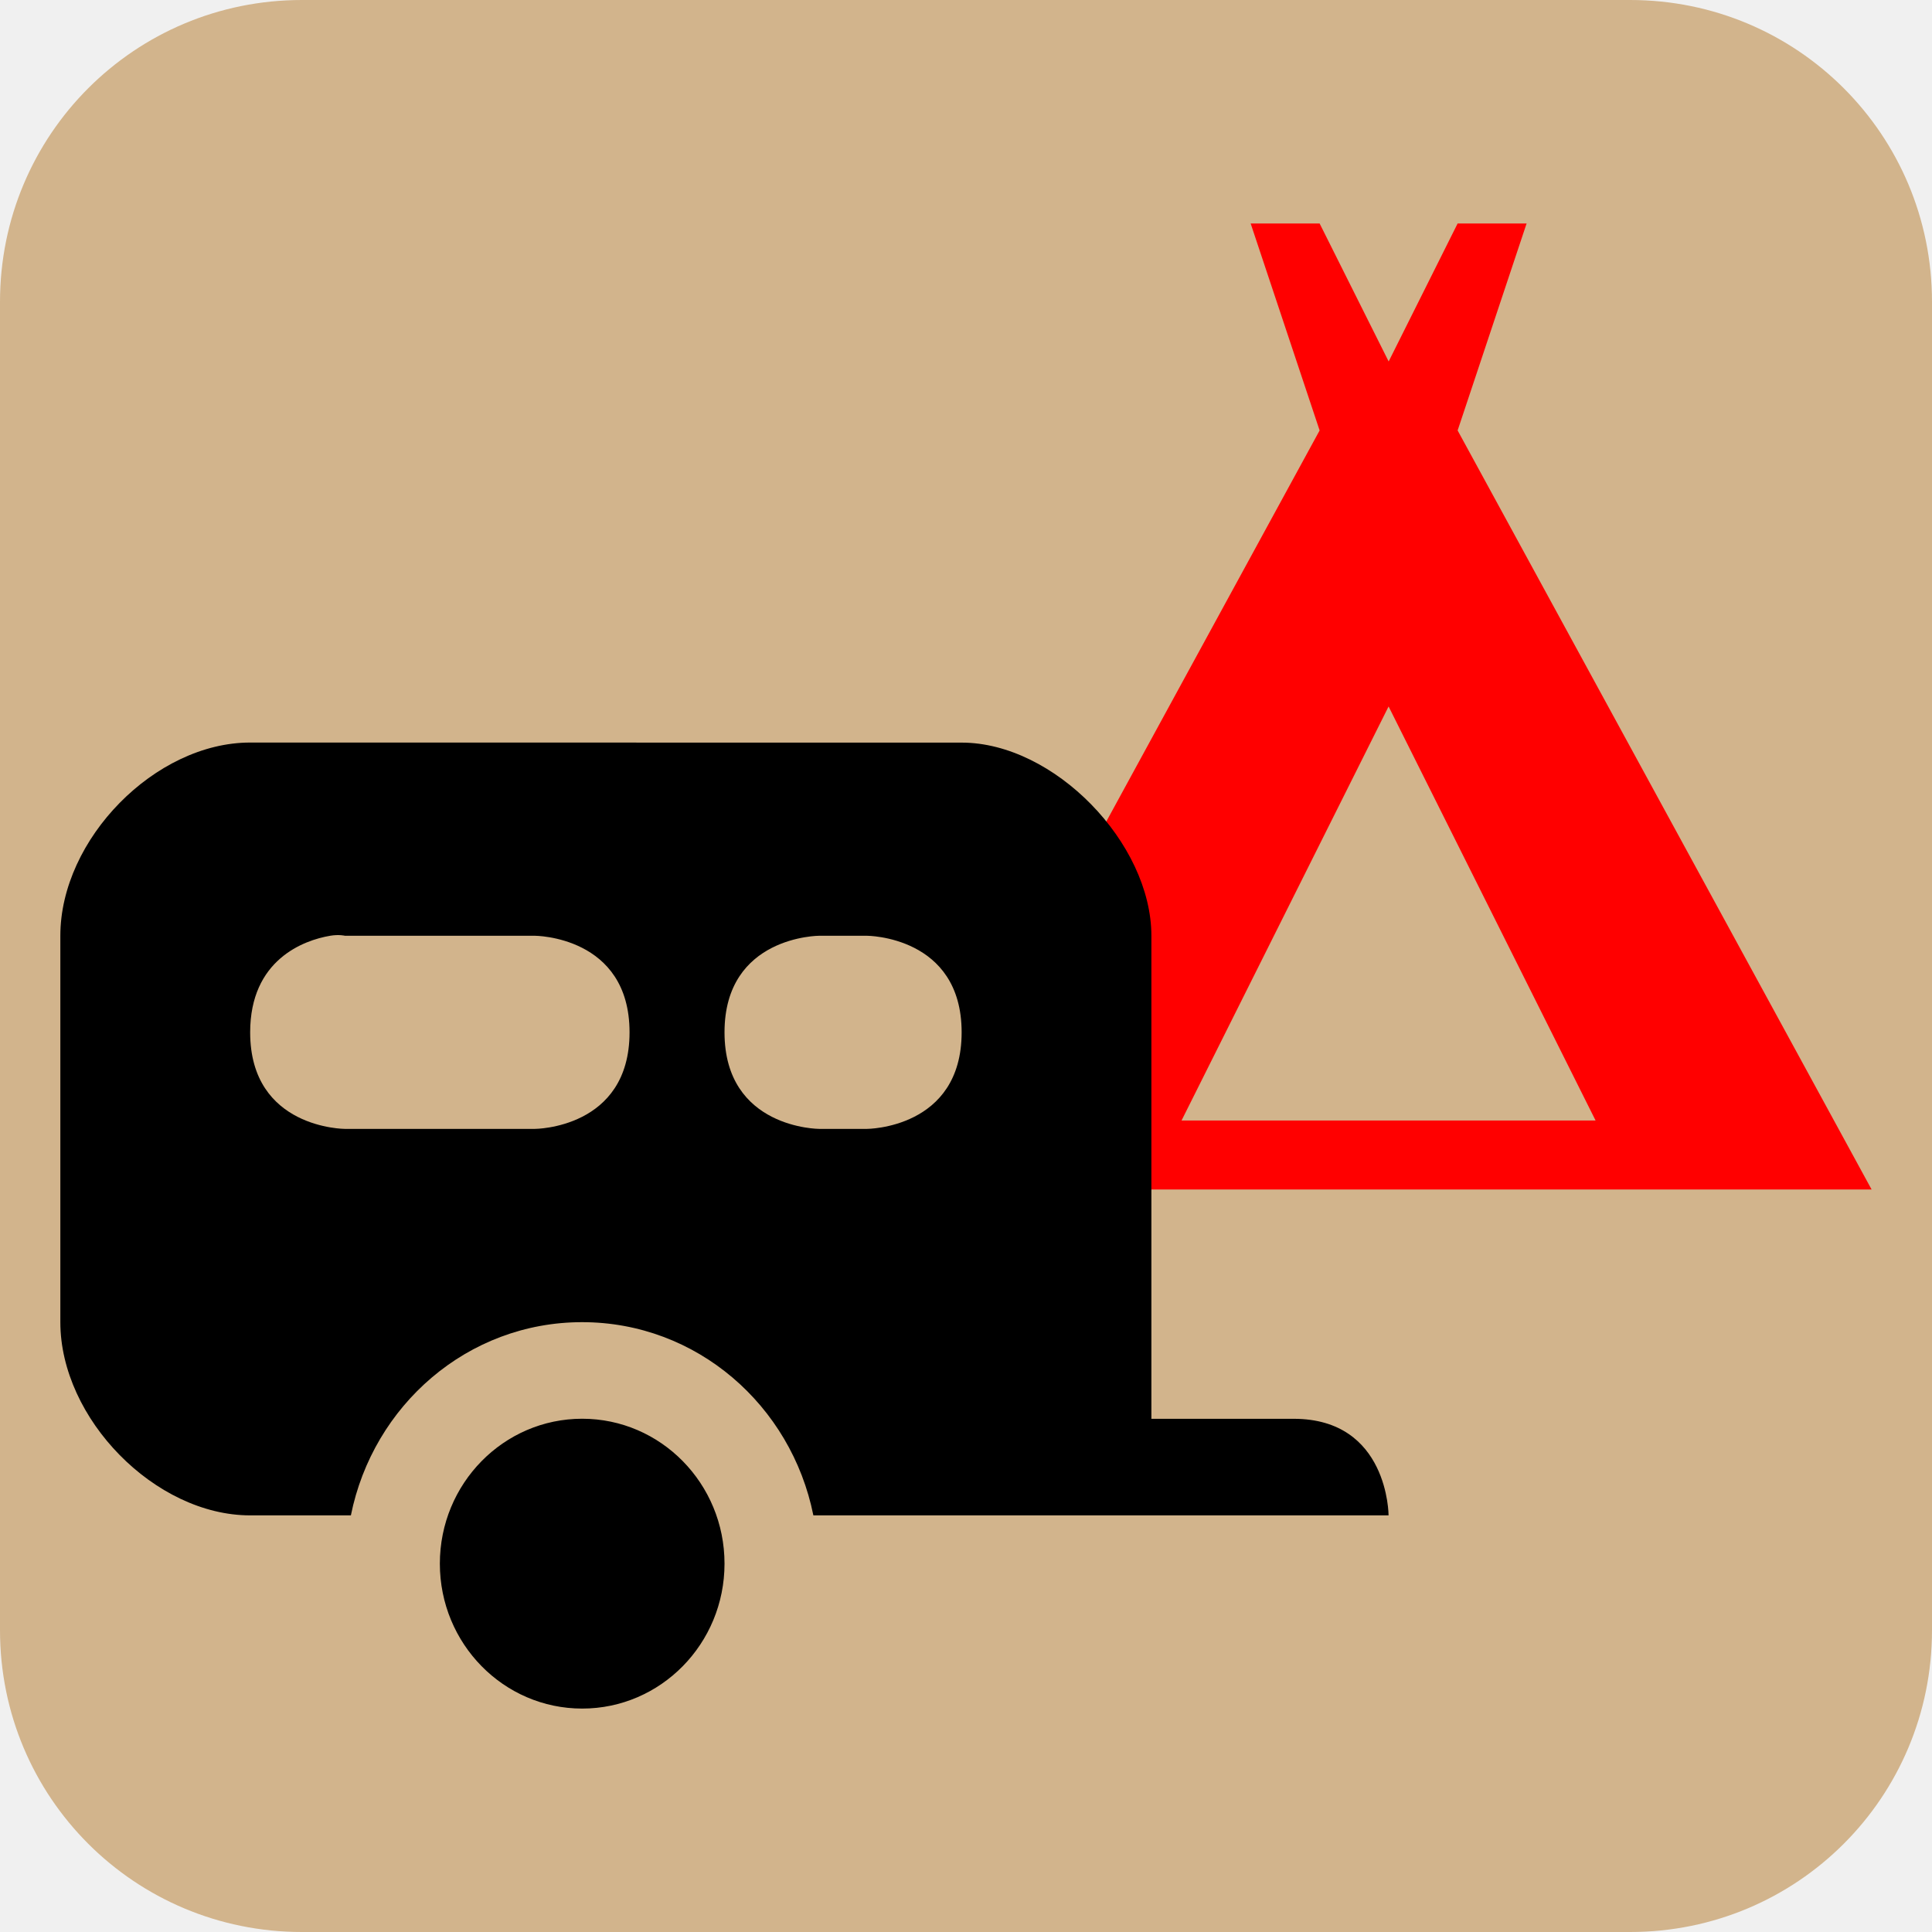
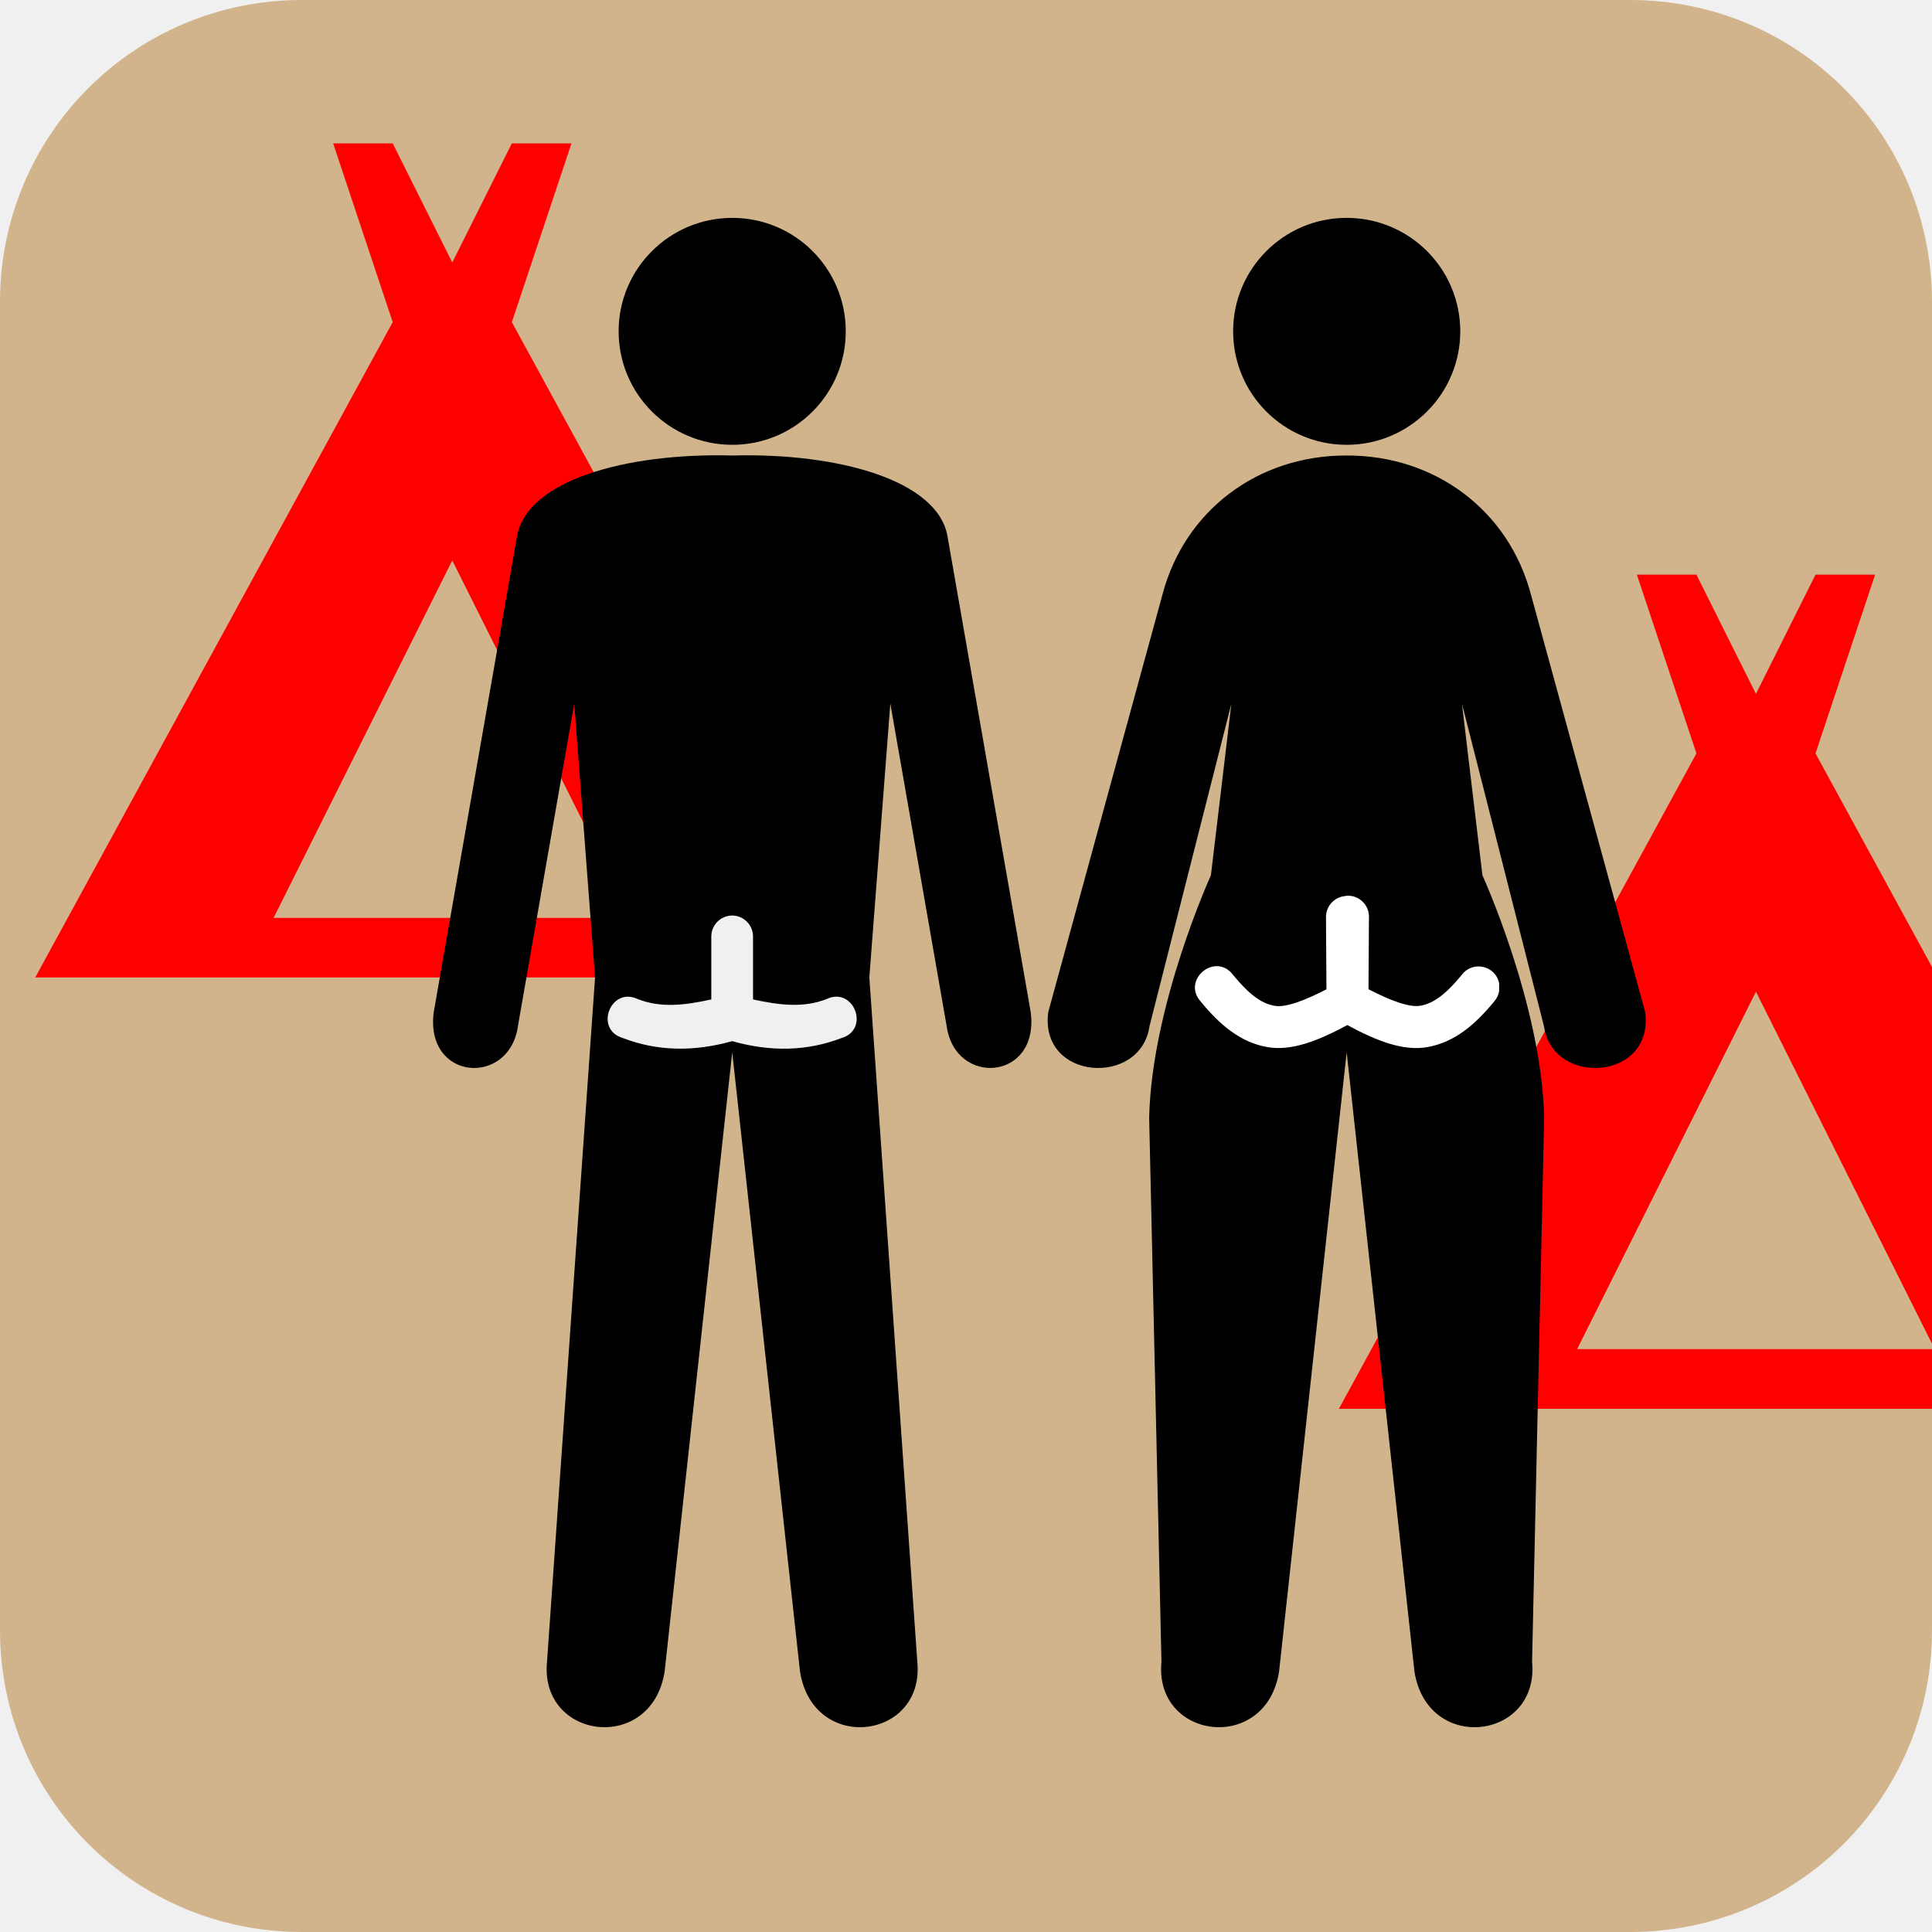
<svg xmlns="http://www.w3.org/2000/svg" version="1.1" width="32" height="32" viewBox="0 0 30 30" id="svg2">
  <defs id="defs8" />
-   <rect width="14" height="14" x="0" y="23.5" id="canvas" style="visibility:hidden;fill:none;stroke:none" />
+   <rect width="14" height="14" x="0" y="16" id="canvas" style="visibility:hidden;fill:none;stroke:none" />
  <path style="opacity:1;fill:#d2b48c;fill-opacity:1;stroke:none;stroke-width:0;stroke-linecap:butt;stroke-linejoin:miter;stroke-miterlimit:4;stroke-dasharray:none;stroke-dashoffset:0;stroke-opacity:1" d="M 4.688,0 C 2.091,0 0,2.091 0,4.688 v 20.625 C 0,27.909 2.091,30 4.688,30 h 20.625 C 27.909,30 30,27.909 30,25.312 V 4.688 C 30,2.091 27.909,0 25.312,0 Z" id="rect5129" />
-   <path d="M 29.062,18.47 22.634,6.684 23.705,3.47 H 22.634 L 21.563,5.613 20.491,3.47 H 19.42 L 20.491,6.684 14.062,18.47 Z m -7.5,-7.5 3.214,6.429 h -6.429 z" id="camping-5" style="fill:#ff0000;stroke-width:2.097" />
-   <g id="g4554" transform="matrix(0.9910914,0,0,1.009111,0.00835185,-2.7971)" style="fill:#000000;stroke-width:1">
-     <path style="fill:#000000;fill-opacity:1;stroke:none;stroke-width:1.3" id="caravan" d="m 3.91,14.198 c -1.486,0 -2.973,1.486 -2.973,2.973 v 5.946 c 0,1.486 1.486,2.973 2.973,2.973 h 1.579 c 0.347,-1.693 1.827,-2.973 3.623,-2.973 1.796,0 3.277,1.28 3.623,2.973 h 9.012 c 0,0 0,-1.486 -1.486,-1.486 h -2.23 v -7.432 c 0,-1.428 -1.523,-2.973 -2.973,-2.973 z m 1.254,2.973 c 0.139,-0.023 0.232,0 0.232,0 h 2.973 c 0,0 1.486,0 1.486,1.486 0,1.486 -1.486,1.486 -1.486,1.486 H 5.397 c 0,0 -1.486,0 -1.486,-1.486 0,-1.115 0.836,-1.417 1.254,-1.486 z m 7.665,0 h 0.743 c 0,0 1.486,0 1.486,1.486 0,1.486 -1.486,1.486 -1.486,1.486 h -0.743 c 0,0 -1.486,0 -1.486,-1.486 0,-1.486 1.486,-1.486 1.486,-1.486 z m -3.716,7.432 c -1.231,0 -2.23,0.998 -2.23,2.23 0,1.231 0.998,2.23 2.23,2.23 1.231,0 2.23,-0.998 2.23,-2.23 0,-1.231 -0.998,-2.23 -2.23,-2.23 z" />
-   </g>
+   <path d="M 13.499,15.178 7.948,5.002 8.874,2.226 H 7.948 L 7.023,4.076 6.098,2.226 H 5.173 L 6.098,5.002 0.547,15.178 Z M 7.023,8.702 9.799,14.253 H 4.248 Z" id="camping-5" style="fill:#ff0000;stroke-width:2.097" />
+   <path style="fill:#ff0000;stroke-width:2.097" d="M 25.417,8.923 26.342,11.699 20.79,21.876 H 30 V 20.949 H 24.49 L 27.266,15.399 30,20.865 v -5.85 L 28.191,11.699 29.117,8.923 H 28.191 L 27.266,10.774 26.342,8.923 Z" id="camping-5-6" />
+   <path style="opacity:1;fill:#000000;fill-opacity:1;stroke:none;stroke-width:0.234;stroke-linecap:round;stroke-linejoin:round;stroke-miterlimit:4;stroke-dasharray:none;stroke-dashoffset:0;stroke-opacity:1" d="m 11.371,3.383 c -0.974,0 -1.765,0.789 -1.765,1.762 0,0.974 0.791,1.762 1.765,1.762 0.974,0 1.762,-0.789 1.762,-1.762 0,-0.974 -0.789,-1.762 -1.762,-1.762 z m 0,3.69 C 9.704,7.029 8.18,7.466 8.029,8.324 L 6.735,15.717 C 6.596,16.783 7.908,16.877 8.042,15.936 L 8.917,10.926 9.24,15.178 8.494,25.805 c -0.117,1.207 1.619,1.433 1.826,0.155 l 1.05,-9.62 1.053,9.62 c 0.207,1.278 1.938,1.052 1.821,-0.155 l -0.745,-10.628 0.326,-4.252 0.875,5.01 c 0.133,0.942 1.443,0.847 1.305,-0.219 L 14.712,8.324 C 14.561,7.466 13.037,7.029 11.371,7.073 Z" id="path4713-6" />
+   <path style="opacity:1;fill:#00ff00;fill-opacity:0.667;stroke:none;stroke-width:1.406;stroke-linecap:round;stroke-linejoin:round;stroke-miterlimit:4;stroke-dasharray:none;stroke-dashoffset:0;stroke-opacity:1" d="m 46.263,1.194 c -0.003,5.665e-4 -0.006,0.001 -0.009,0.002 -0.175,0.01 -0.311,0.156 -0.308,0.331 l 0.007,1.119 c -0.343,0.177 -0.634,0.287 -0.806,0.256 -0.206,-0.036 -0.399,-0.18 -0.645,-0.48 -0.272,-0.36 -0.803,0.074 -0.504,0.412 0.288,0.352 0.609,0.634 1.035,0.709 C 45.409,3.609 45.826,3.446 46.28,3.201 46.733,3.446 47.149,3.609 47.523,3.543 47.948,3.468 48.271,3.186 48.56,2.834 48.859,2.497 48.328,2.062 48.056,2.422 47.81,2.723 47.619,2.866 47.413,2.902 47.241,2.933 46.951,2.823 46.608,2.646 l 0.007,-1.119 c 0.005,-0.188 -0.151,-0.341 -0.339,-0.333 -0.004,-8.41e-5 -0.009,-8.41e-5 -0.013,0 z" id="rect5704" />
+   <path style="opacity:1;fill:#ffffff;fill-opacity:0.941;stroke:none;stroke-width:1.406;stroke-linecap:round;stroke-linejoin:round;stroke-miterlimit:4;stroke-dasharray:none;stroke-dashoffset:0;stroke-opacity:1" d="m 11.369,14.216 c -0.181,0.001 -0.327,0.151 -0.324,0.331 v 0.972 c -0.417,0.092 -0.782,0.134 -1.139,-0.004 -0.424,-0.205 -0.686,0.471 -0.234,0.604 0.524,0.201 1.085,0.219 1.697,0.048 0.612,0.172 1.173,0.153 1.697,-0.048 0.452,-0.133 0.19,-0.81 -0.234,-0.604 -0.357,0.137 -0.722,0.095 -1.139,0.004 v -0.972 c 0.003,-0.181 -0.143,-0.33 -0.324,-0.331 z" id="rect5730" />
+   <path style="fill:#000000;fill-opacity:1;fill-rule:evenodd;stroke:none;stroke-width:0.937px;stroke-linecap:butt;stroke-linejoin:miter;stroke-opacity:1" d="m 20.91,3.383 c -0.974,0 -1.762,0.789 -1.762,1.762 0,0.974 0.789,1.762 1.762,1.762 0.974,0 1.765,-0.789 1.765,-1.762 0,-0.974 -0.791,-1.762 -1.765,-1.762 z m 0,3.69 c -1.379,-0.004 -2.514,0.856 -2.858,2.154 l -1.775,6.49 c -0.139,1.066 1.438,1.16 1.572,0.219 l 1.272,-5.01 -0.318,2.665 c 0,0 -0.918,2.015 -0.959,3.761 l 0.191,8.453 c -0.117,1.207 1.619,1.433 1.826,0.155 l 1.05,-9.62 1.053,9.62 c 0.207,1.278 1.943,1.052 1.826,-0.155 l 0.188,-8.453 c -0.041,-1.746 -0.959,-3.761 -0.959,-3.761 l -0.318,-2.665 1.274,5.01 c 0.133,0.942 1.71,0.847 1.572,-0.219 L 23.771,9.227 C 23.426,7.929 22.289,7.069 20.91,7.073 Z" id="path4531-6-7-6-7-9" />
+   <path style="opacity:1;fill:#ffffff;fill-opacity:1;stroke:none;stroke-width:1.406;stroke-linecap:round;stroke-linejoin:round;stroke-miterlimit:4;stroke-dasharray:none;stroke-dashoffset:0;stroke-opacity:1" d="m 20.907,13.909 c -0.003,0.001 -0.006,0.002 -0.009,0.004 -0.174,0.01 -0.31,0.155 -0.308,0.33 l 0.007,1.119 c -0.343,0.177 -0.636,0.287 -0.807,0.256 -0.206,-0.036 -0.397,-0.18 -0.643,-0.48 -0.272,-0.36 -0.803,0.074 -0.504,0.412 0.288,0.352 0.609,0.634 1.035,0.709 0.375,0.066 0.79,-0.097 1.243,-0.342 0.453,0.246 0.871,0.409 1.245,0.342 0.425,-0.075 0.748,-0.357 1.036,-0.709 0.04,-0.045 0.067,-0.101 0.077,-0.161 V 15.271 c -0.053,-0.278 -0.411,-0.36 -0.58,-0.134 -0.246,0.3 -0.437,0.443 -0.643,0.48 -0.172,0.03 -0.463,-0.079 -0.806,-0.256 l 0.007,-1.119 c 0.005,-0.188 -0.151,-0.341 -0.339,-0.333 -0.004,-8.4e-5 -0.009,-8.4e-5 -0.013,0 z" id="rect6401" />
</svg>
